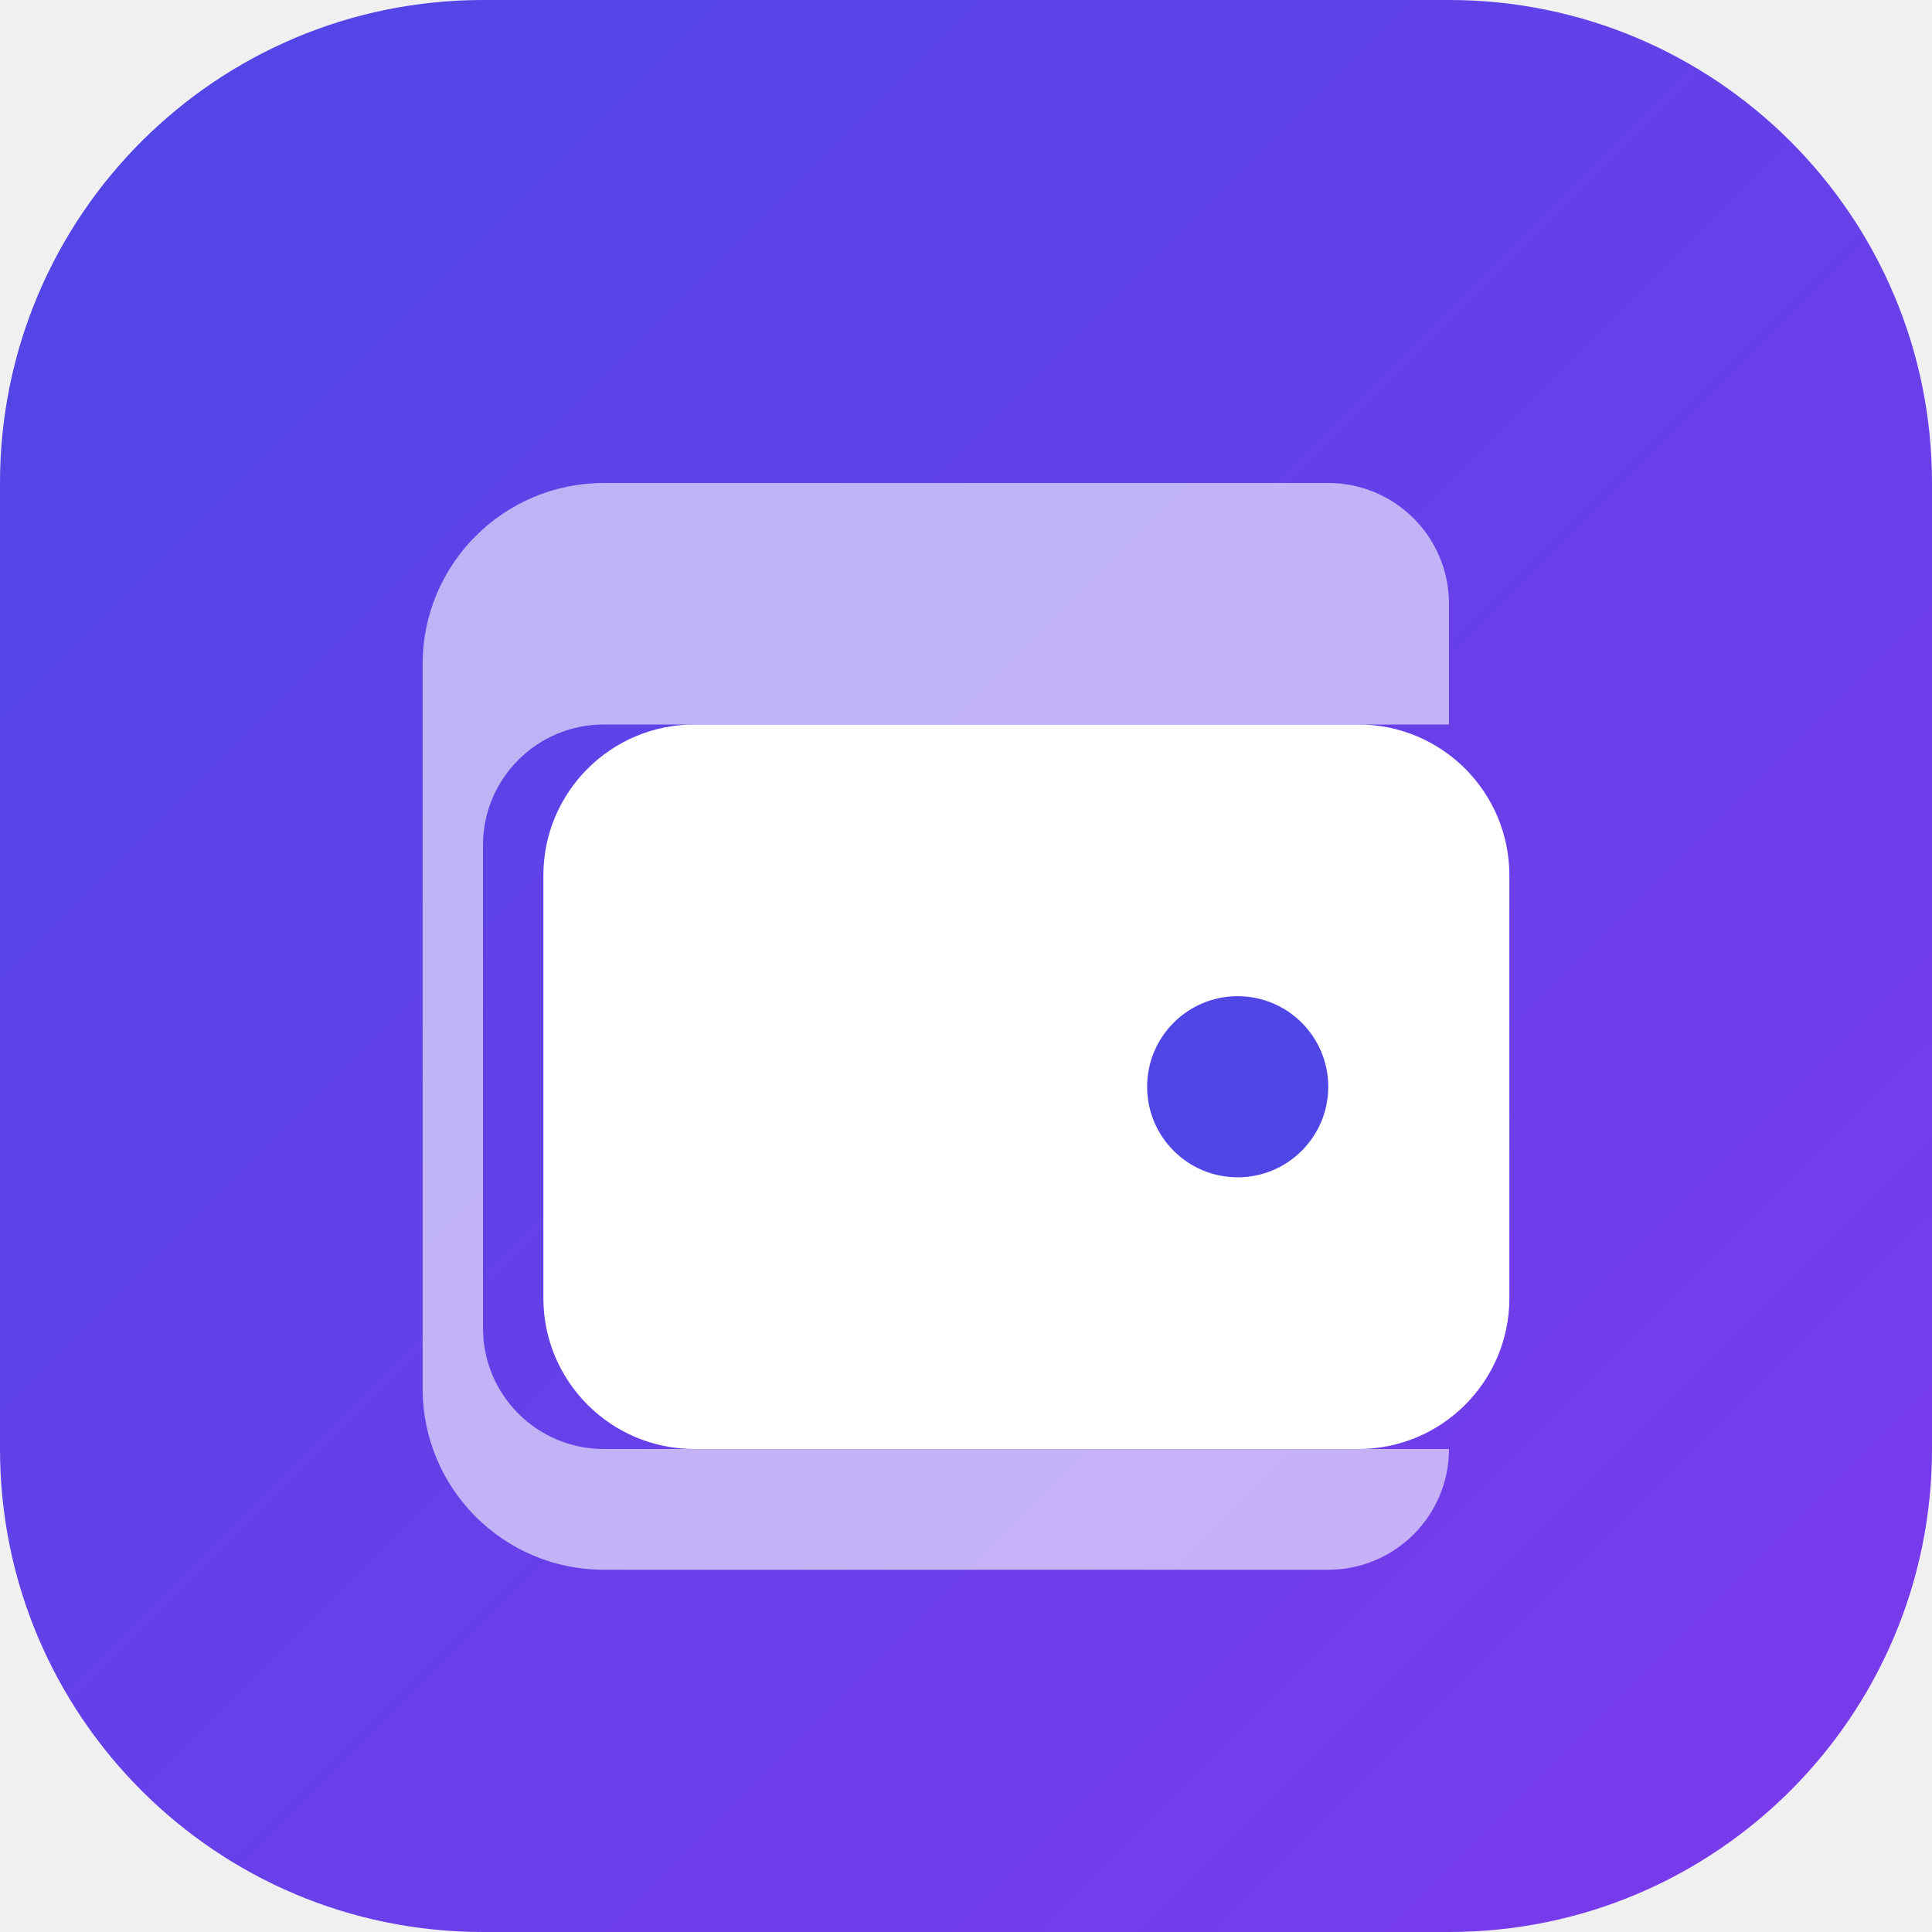
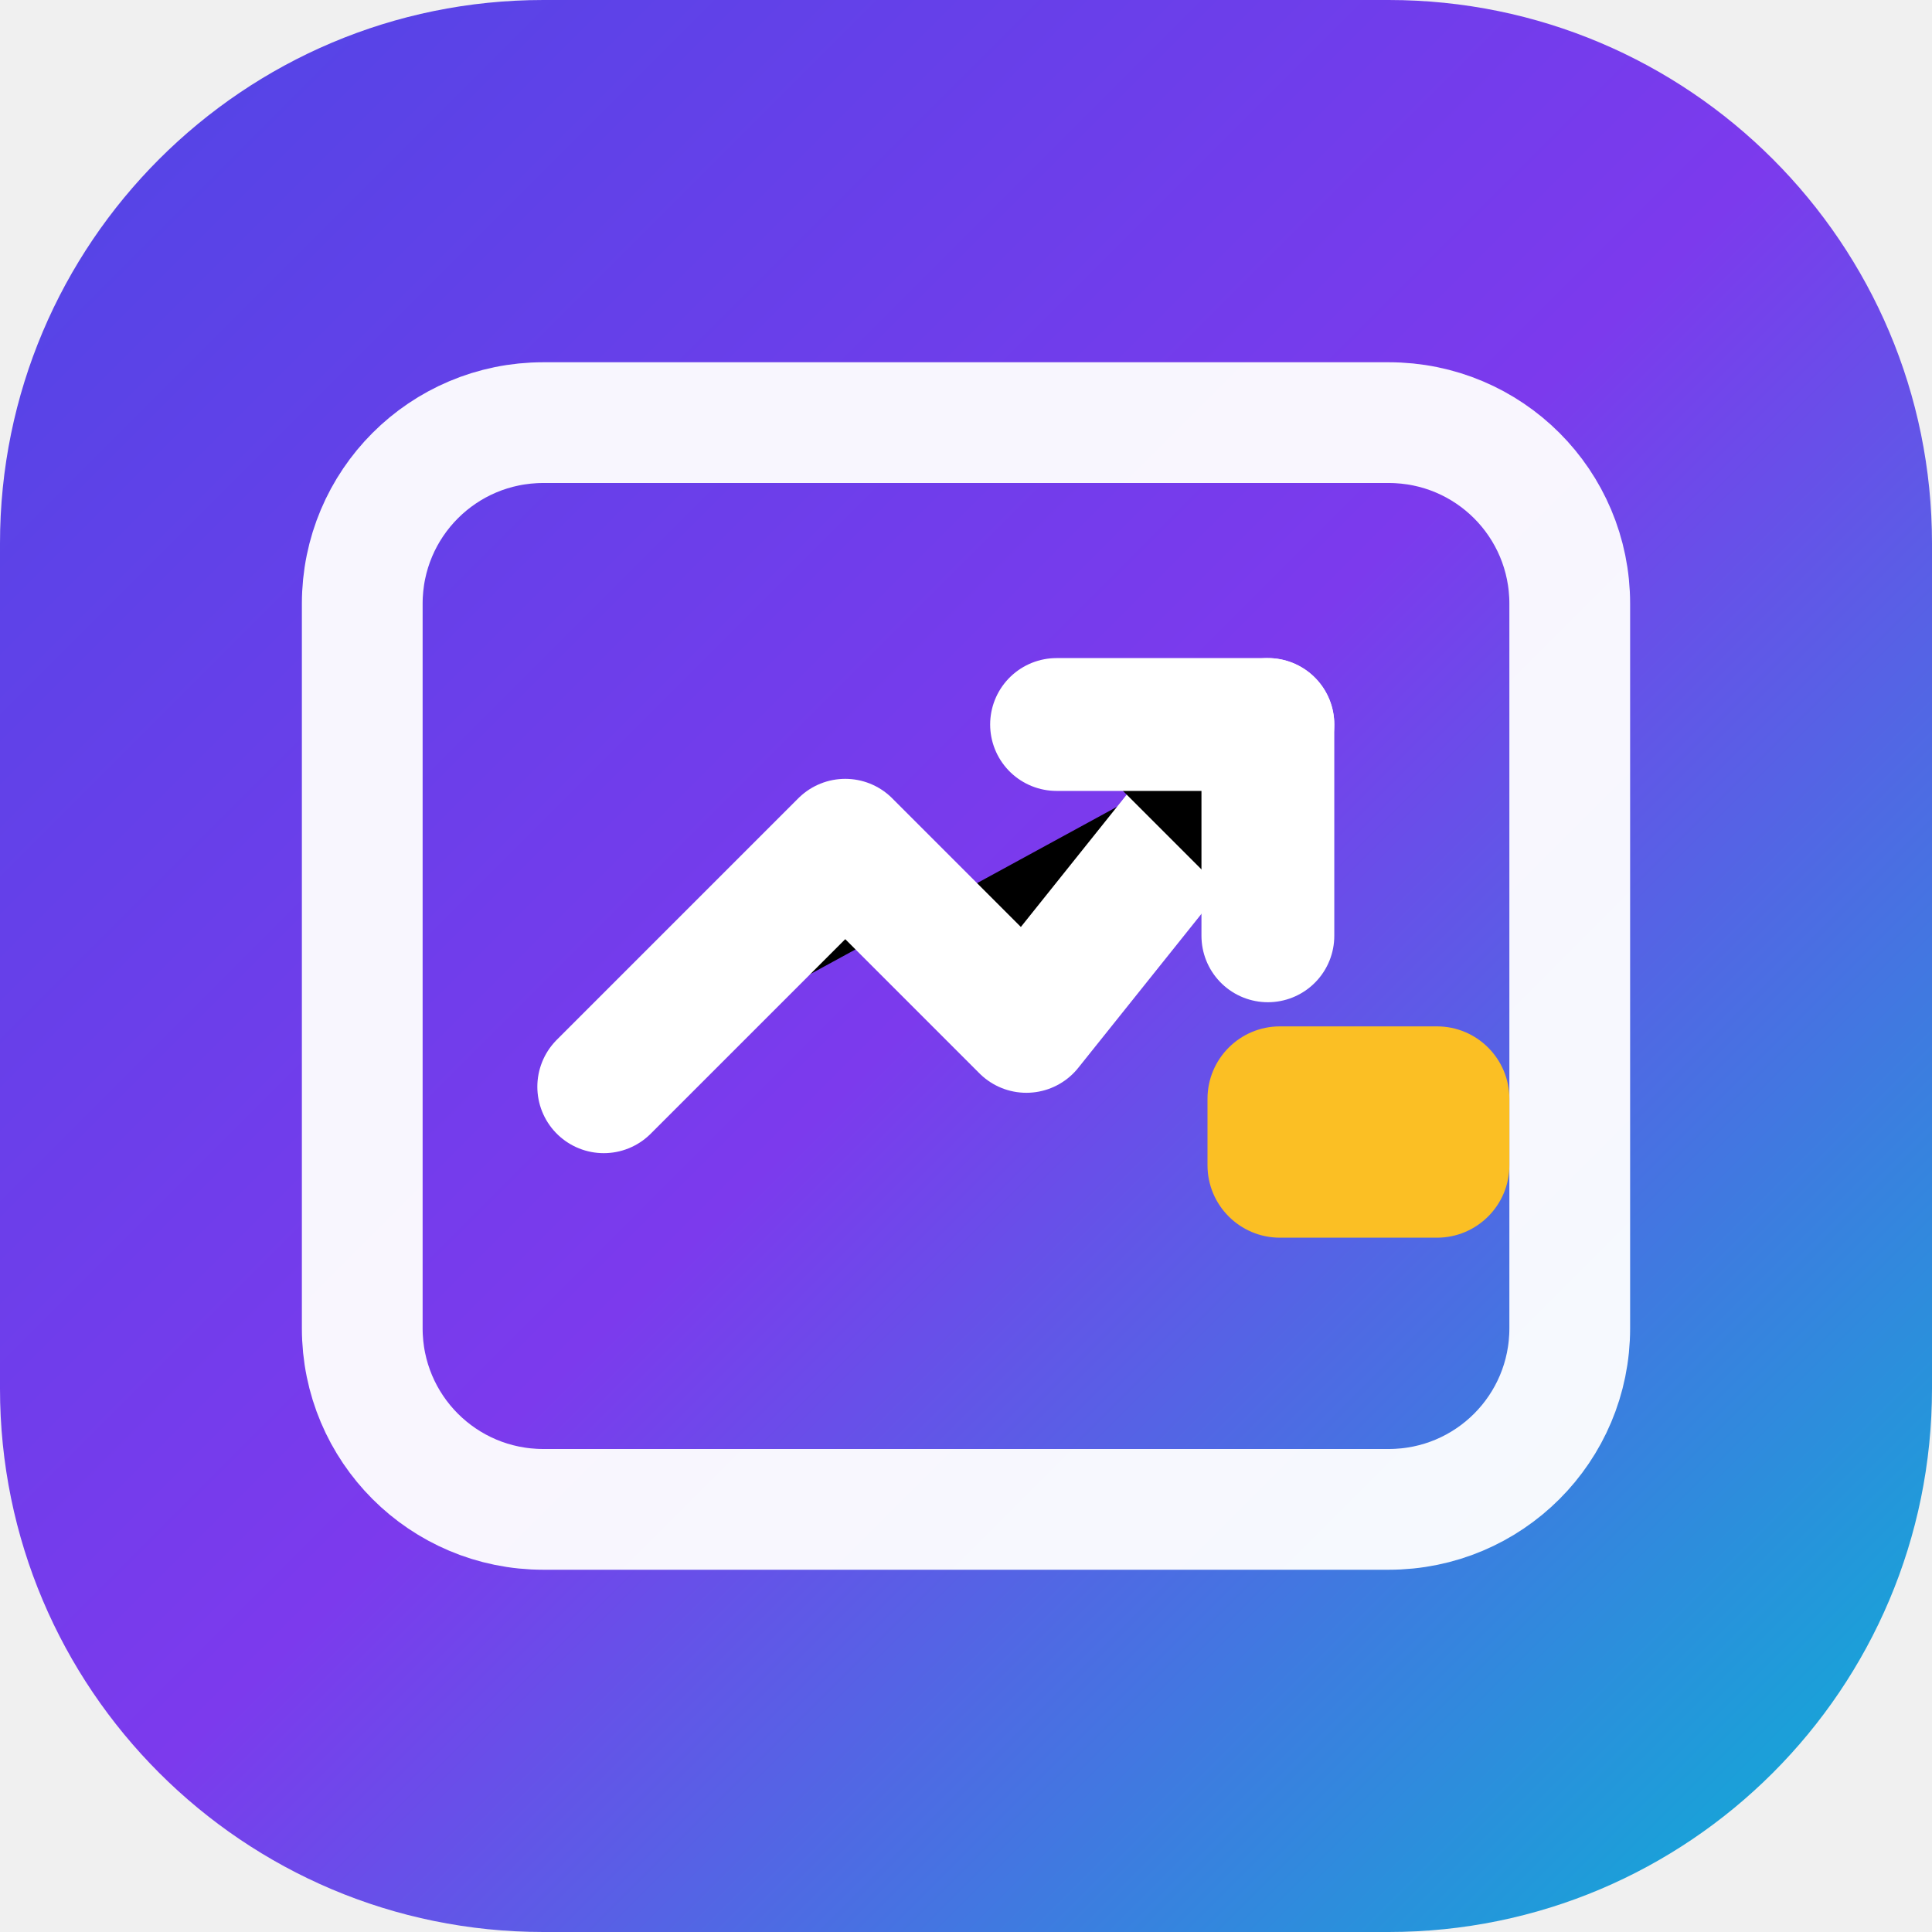
<svg xmlns="http://www.w3.org/2000/svg" viewBox="0 0 32 32">
  <defs>
-     <linearGradient id="grad" x1="0%" y1="0%" x2="100%" y2="100%">
+     <linearGradient id="appLogoGrad" x1="0%" y1="0%" x2="100%" y2="100%">
      <stop offset="0%" stop-color="#4f46e5" />
-       <stop offset="100%" stop-color="#7c3aed" />
+       <stop offset="50%" stop-color="#7c3aed" />
+       <stop offset="100%" stop-color="#06b6d4" />
    </linearGradient>
  </defs>
-   <rect width="32" height="32" rx="8" fill="url(#grad)" />
-   <path d="M7 11a3 3 0 0 1 3-3h12a2 2 0 0 1 2 2v2H10a2 2 0 0 0-2 2v8a2 2 0 0 0 2 2h14a2 2 0 0 1-2 2H10a3 3 0 0 1-3-3V11z" fill="#ffffff" fill-opacity="0.6" />
-   <rect x="9" y="12" width="16" height="12" rx="2.5" fill="#ffffff" />
-   <circle cx="20.5" cy="18" r="1.5" fill="#4f46e5" />
+   <rect width="32" height="32" rx="9" fill="url(#appLogoGrad)" />
+   <path d="M6 10C6 8.34 7.34 7 9 7H23C24.66 7 26 8.34 26 10V22C26 23.66 24.66 25 23 25H9C7.34 25 6 23.66 6 22V10Z" stroke="#ffffff" stroke-width="2" stroke-linecap="round" stroke-linejoin="round" fill="none" opacity="0.95" />
+   <path d="M10 18L14 14L17 17L21 12" stroke="#ffffff" stroke-width="2.2" stroke-linecap="round" stroke-linejoin="round" />
+   <path d="M17.5 12H21V15.5" stroke="#ffffff" stroke-width="2.2" stroke-linecap="round" stroke-linejoin="round" />
+   <rect x="20" y="17" width="5" height="3.5" rx="1.2" fill="#fbbf24" />
</svg>
